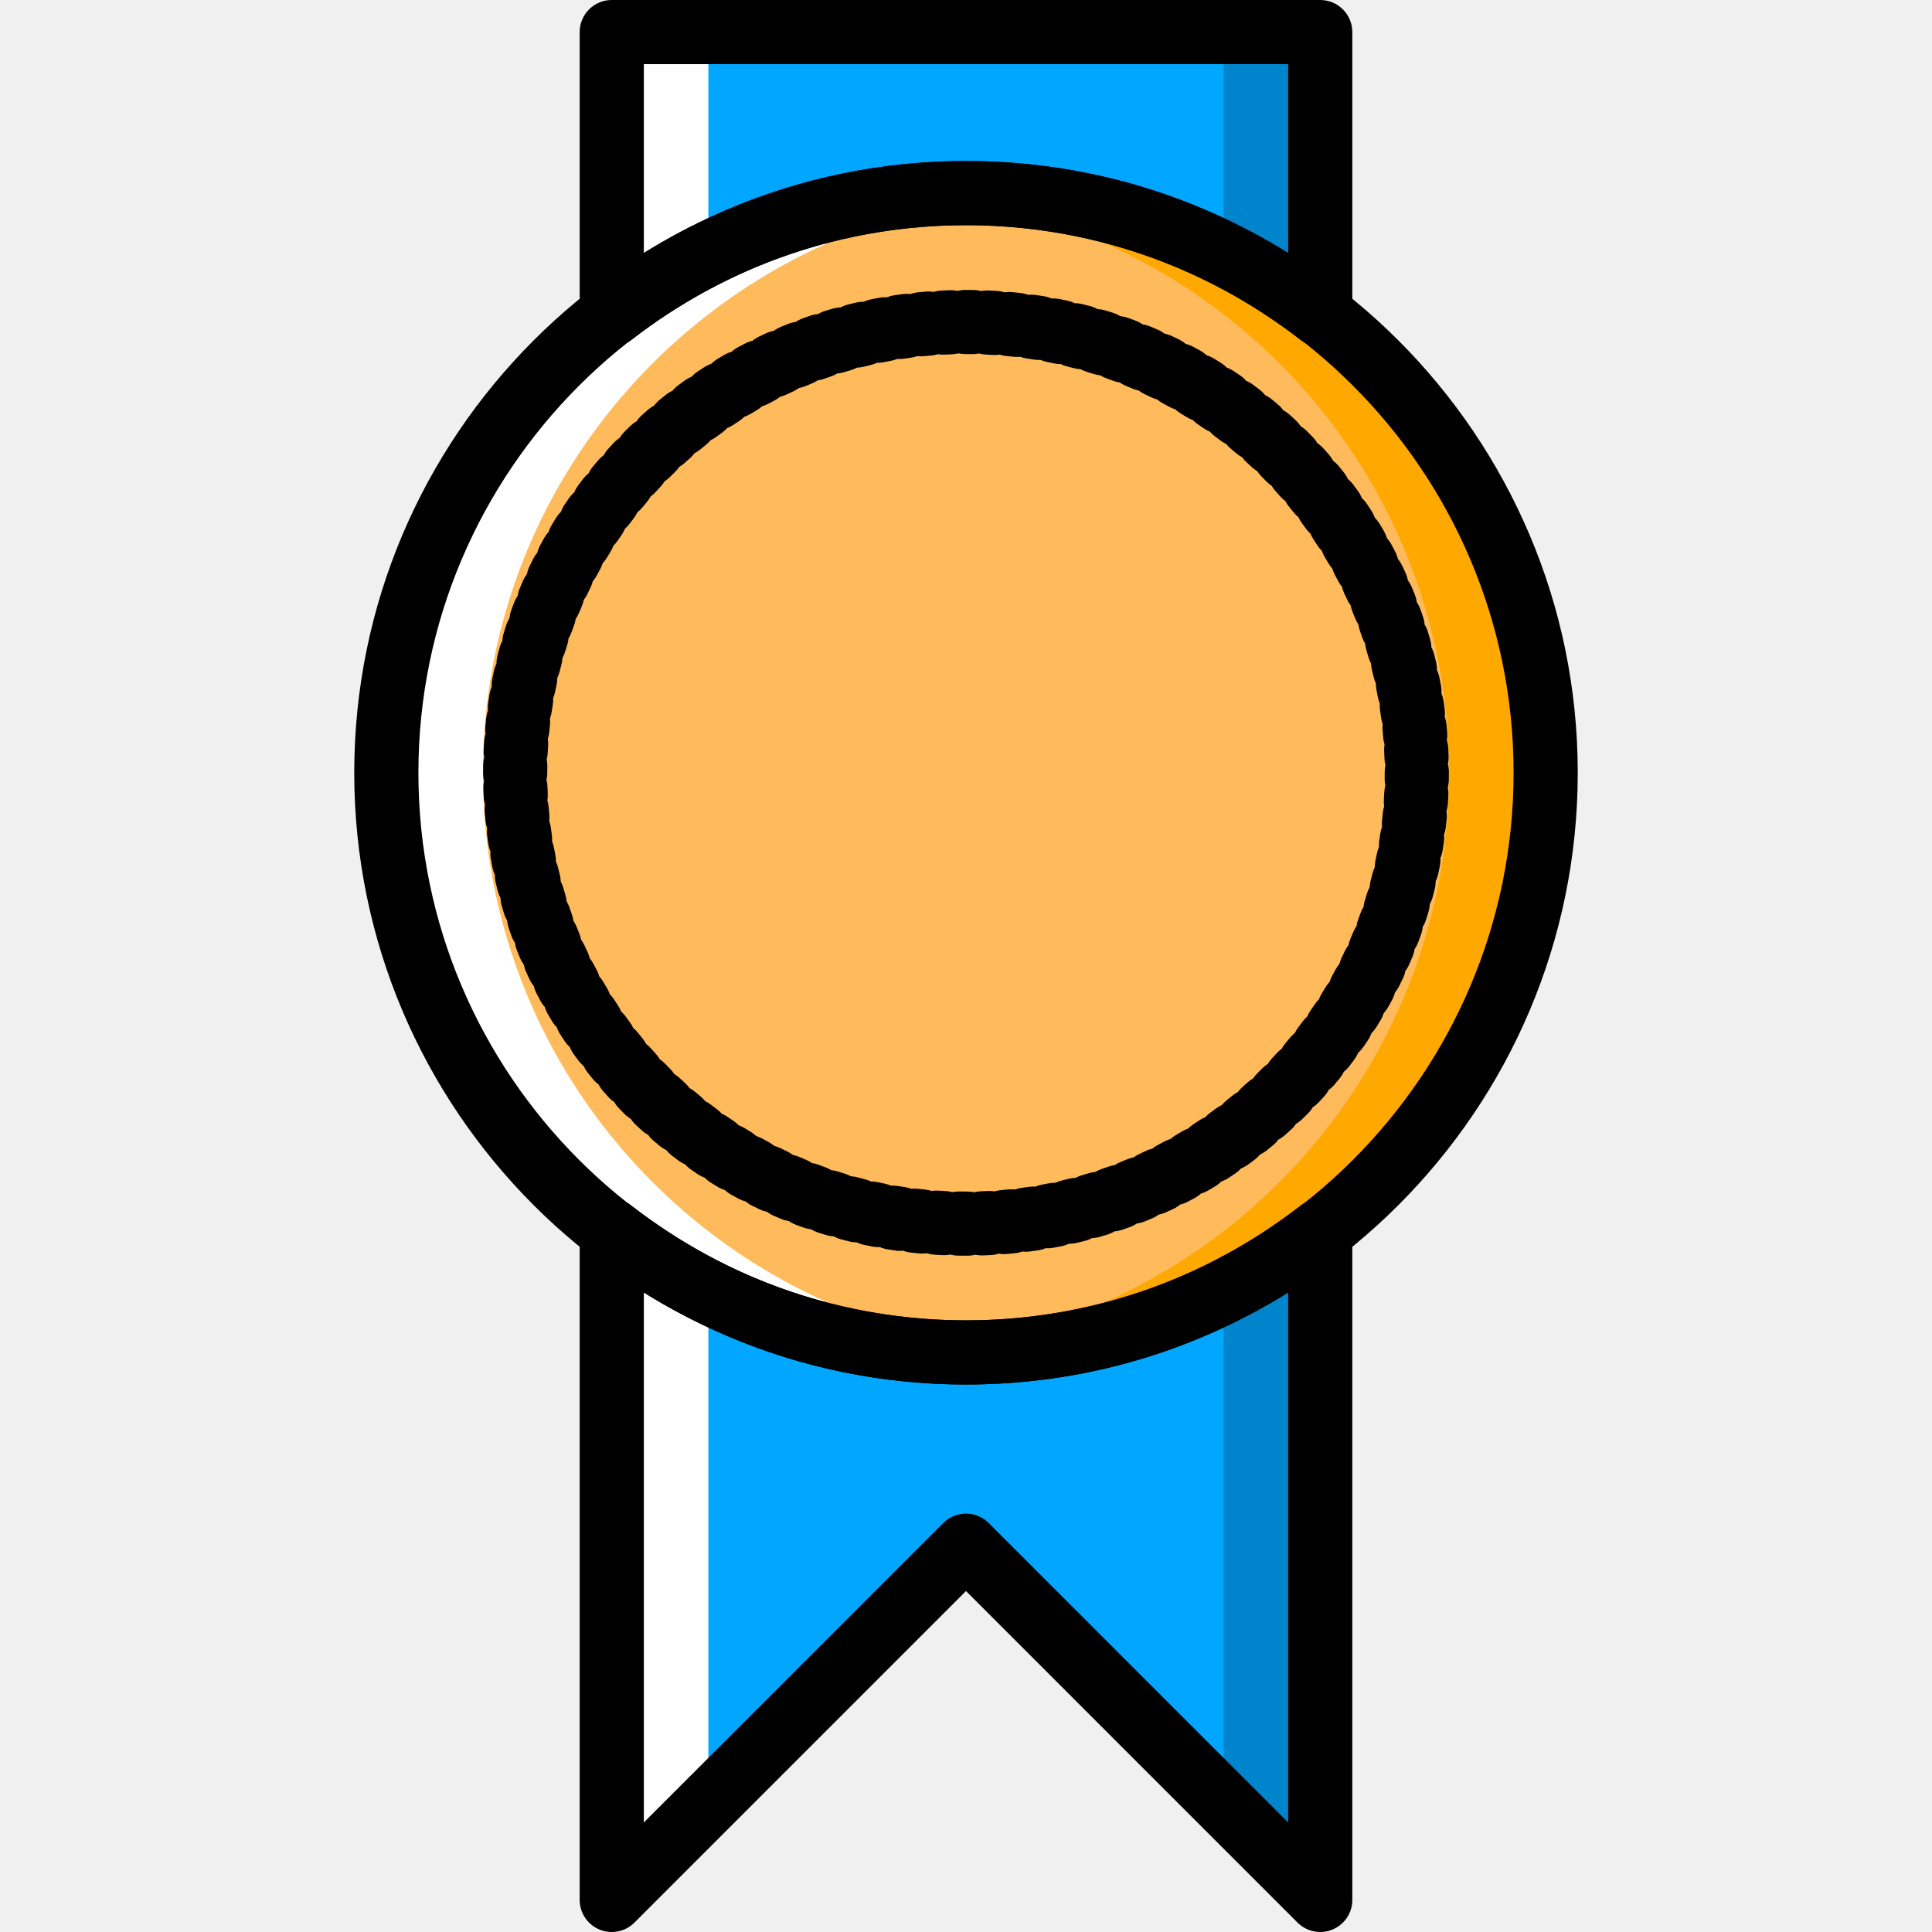
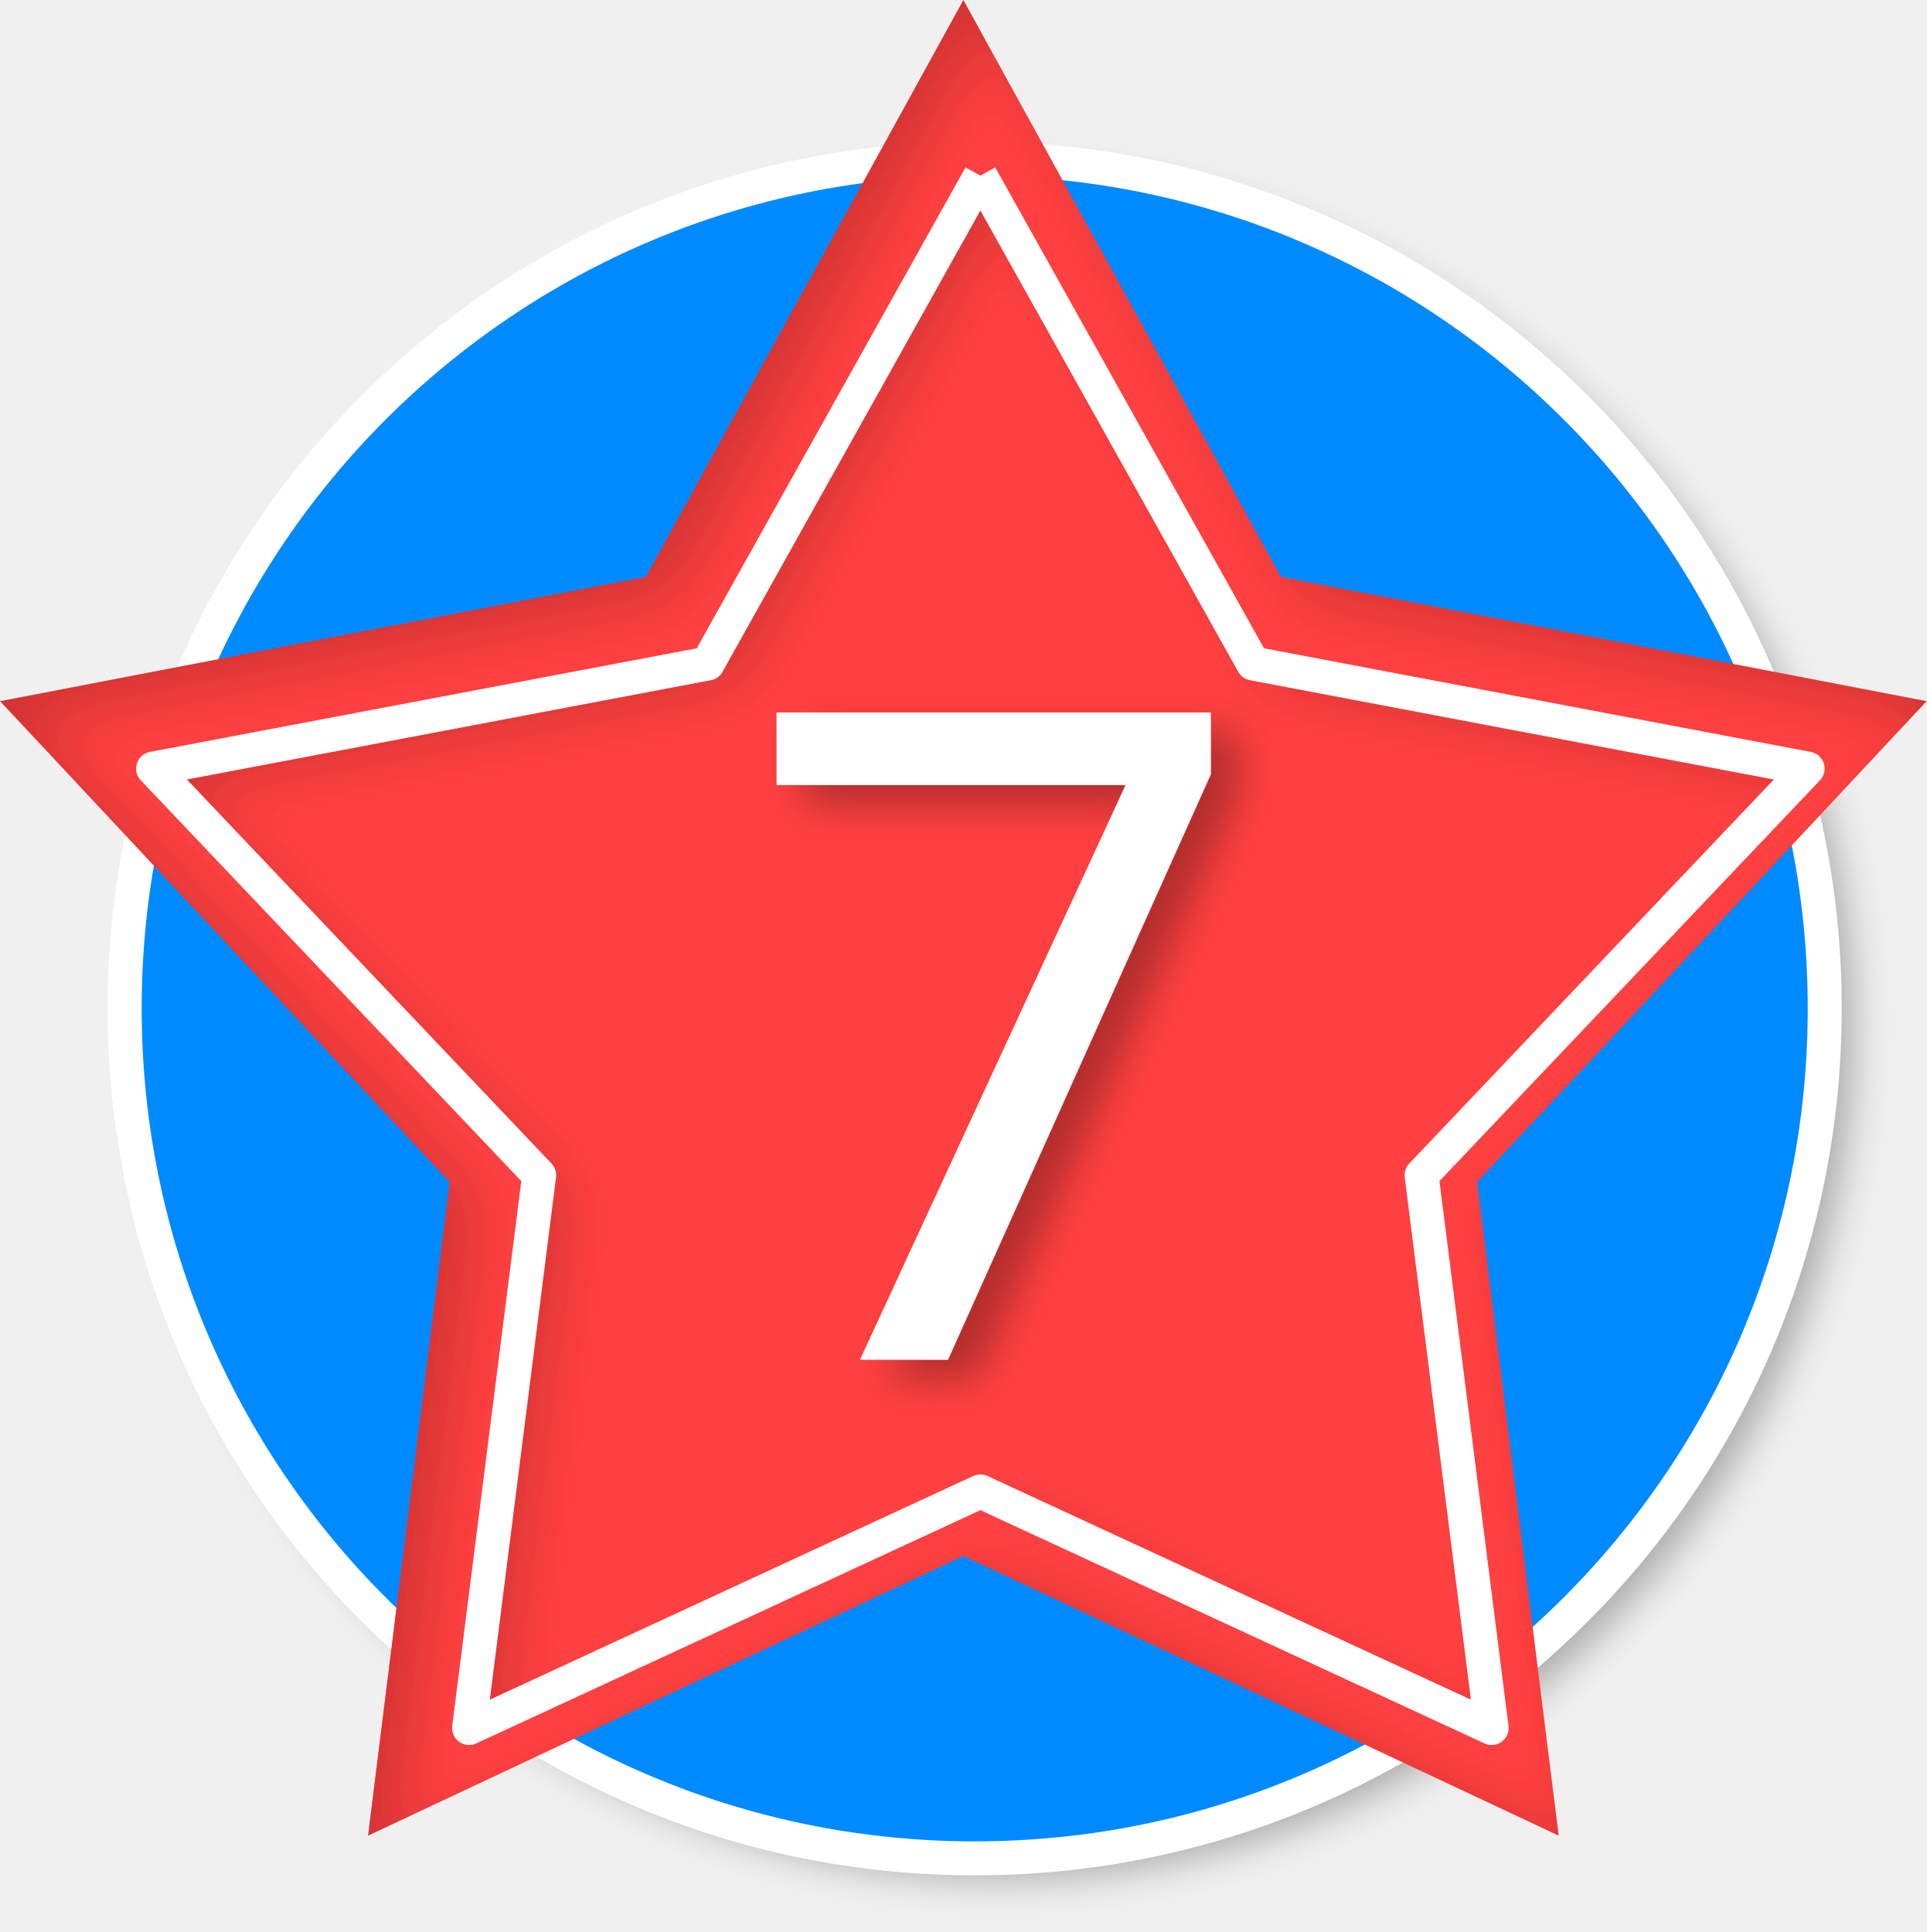
- <svg xmlns="http://www.w3.org/2000/svg" version="1.1" id="Capa_1" x="0px" y="0px" viewBox="0 0 512.001 512.001" style="enable-background:new 0 0 512.001 512.001;" xml:space="preserve">
-   <g transform="translate(1 1)">
-     <path style="fill:#FFBA5C;" d="M408.62,203.793c0-84.841-68.779-153.62-153.619-153.62s-153.62,68.779-153.62,153.62   S170.16,357.413,255,357.413S408.62,288.634,408.62,203.793" />
-     <path style="fill:#FFA800;" d="M254.999,50.173c-4.319,0-8.568,0.299-12.802,0.649c78.832,6.52,140.818,72.448,140.818,152.97   s-61.986,146.451-140.818,152.97c4.234,0.35,8.483,0.649,12.802,0.649c84.841,0,153.619-68.779,153.619-153.62   S339.84,50.173,254.999,50.173" />
-     <path style="fill:#FFFFFF;" d="M254.999,50.173c4.319,0,8.568,0.299,12.802,0.649c-78.832,6.52-140.818,72.448-140.818,152.97   s61.977,146.451,140.818,152.97c-4.234,0.35-8.483,0.649-12.802,0.649c-84.841,0-153.62-68.779-153.62-153.62   S170.16,50.173,254.999,50.173" />
-     <g>
-       <path style="fill:#00A6FF;" d="M254.999,50.173c35.392,0,67.9,12.094,93.879,32.209V7.501H161.122v74.881    C187.1,62.266,219.608,50.173,254.999,50.173" />
-       <path style="fill:#00A6FF;" d="M254.999,357.413c-35.393,0-67.9-12.094-93.879-32.209v177.293l93.879-93.879l93.879,93.879    V325.203C322.9,345.319,290.392,357.413,254.999,357.413" />
+ <svg xmlns="http://www.w3.org/2000/svg" xmlns:xlink="http://www.w3.org/1999/xlink" preserveAspectRatio="xMidYMid" width="299.999" height="300.881" viewBox="0 0 170 170.5">
+   <defs>
+     <style>
+       .cls-1 {
+         fill: #008aff;
+       }
+ 
+       .cls-1, .cls-3 {
+         stroke: #fff;
+         stroke-linejoin: round;
+         stroke-width: 3px;
+       }
+ 
+       .cls-1, .cls-4 {
+         filter: url(#drop-shadow-1);
+       }
+ 
+       .cls-2, .cls-3 {
+         fill: #ff4040;
+         filter: url(#inner-shadow-1);
+         fill-rule: evenodd;
+       }
+ 
+       .cls-4, .cls-5 {
+         font-size: 80px;
+       }
+ 
+       .cls-5 {
+         fill: #fff;
+         font-family: "IntroRustH1-Base";
+       }
+     </style>
+     <filter id="drop-shadow-1" filterUnits="userSpaceOnUse">
+       <feOffset dx="2.457" dy="1.721" in="SourceAlpha" />
+       <feGaussianBlur stdDeviation="1.732" result="dropBlur" />
+       <feFlood flood-opacity="0.3" />
+       <feComposite operator="in" in2="dropBlur" result="dropShadowComp" />
+       <feComposite in="SourceGraphic" result="shadowed" />
+     </filter>
+     <filter id="inner-shadow-1" filterUnits="userSpaceOnUse">
+       <feOffset dx="2.457" dy="1.721" in="SourceAlpha" />
+       <feGaussianBlur stdDeviation="2.646" result="innerShadowBlur" />
+       <feFlood flood-opacity="0.35" />
+       <feComposite operator="out" in2="innerShadowBlur" />
+       <feComposite operator="in" in2="SourceAlpha" />
+       <feBlend mode="multiply" in2="SourceGraphic" result="innerShadow" />
+     </filter>
+   </defs>
+   <g>
+     <g style="fill: #008aff; filter: url(#drop-shadow-1)">
+       <circle cx="86" cy="89" r="75" id="circle-1" style="stroke: inherit; filter: none; fill: inherit" class="cls-1" />
    </g>
-     <g>
-       <path style="fill:#0085cc;" d="M323.275,7.501v58.913c9.055,4.532,17.666,9.823,25.603,15.968V7.501H323.275z" />
-       <path style="fill:#0085cc;" d="M323.275,341.172v135.723l25.603,25.603V325.205C340.941,331.35,332.33,336.641,323.275,341.172" />
+     <use xlink:href="#circle-1" style="stroke: #fff; filter: none; fill: none" />
+     <path d="M85.001,0.004 L113.014,50.912 L169.988,61.880 L130.328,104.311 L137.525,161.996 L85.001,137.309 L32.473,161.996 L39.673,104.311 L0.012,61.880 L56.987,50.912 L85.001,0.004 " class="cls-2" />
+     <g style="fill: #ff4040; filter: url(#inner-shadow-1)">
+       <path d="M86.501,15.503 L110.559,58.555 L159.490,67.830 L125.429,103.713 L131.610,152.497 L86.501,131.619 L41.389,152.497 L47.572,103.713 L13.510,67.830 L62.441,58.555 L86.501,15.503 " id="path-1" style="stroke: inherit; filter: none; fill: inherit" class="cls-3" />
    </g>
-     <g>
-       <path style="fill:#FFFFFF;" d="M186.725,7.501v58.913c-9.055,4.532-17.666,9.823-25.603,15.968V7.501H186.725z" />
-       <path style="fill:#FFFFFF;" d="M186.725,341.172v135.723l-25.603,25.603V325.205C169.059,331.35,177.67,336.641,186.725,341.172" />
-     </g>
-     <path d="M255,365.913c-89.393,0-162.121-72.727-162.121-162.121S165.607,41.671,255,41.671s162.121,72.727,162.121,162.121   S344.394,365.913,255,365.913z M255,58.675c-80.018,0-145.118,65.1-145.118,145.118S174.982,348.911,255,348.911   s145.118-65.1,145.118-145.118C400.119,123.774,335.019,58.675,255,58.675z" />
-     <path d="M255.325,331.775H255c-0.699,0-1.397-0.005-2.094-0.017c-0.719-0.012-1.415-0.112-2.079-0.292   c-0.674,0.135-1.377,0.192-2.093,0.157c-0.699-0.033-1.396-0.073-2.092-0.118c-0.719-0.047-1.412-0.182-2.068-0.394   c-0.681,0.104-1.387,0.124-2.104,0.055c-0.696-0.068-1.391-0.142-2.084-0.222c-0.714-0.082-1.398-0.25-2.041-0.493   c-0.685,0.068-1.388,0.056-2.098-0.048c-0.693-0.103-1.384-0.21-2.074-0.323c-0.712-0.117-1.388-0.319-2.021-0.595   c-0.686,0.038-1.392-0.013-2.1-0.153c-0.688-0.136-1.374-0.278-2.058-0.426c-0.702-0.152-1.364-0.387-1.979-0.691   c-0.658,0.036-1.39-0.081-2.09-0.256c-0.68-0.17-1.357-0.346-2.034-0.527c-0.695-0.187-1.346-0.454-1.946-0.789   c-0.69-0.033-1.386-0.15-2.078-0.36c-0.667-0.203-1.331-0.411-1.993-0.623c-0.693-0.222-1.339-0.524-1.928-0.895   c-0.688-0.066-1.377-0.218-2.057-0.461c-0.66-0.237-1.317-0.479-1.972-0.726c-0.678-0.256-1.304-0.589-1.872-0.986   c-0.684-0.101-1.366-0.286-2.033-0.563c-0.647-0.27-1.292-0.544-1.934-0.823c-0.661-0.288-1.267-0.649-1.812-1.071   c-0.679-0.134-1.352-0.354-2.005-0.664c-0.629-0.3-1.256-0.604-1.88-0.912c-0.65-0.321-1.241-0.715-1.768-1.165   c-0.668-0.168-1.327-0.419-1.962-0.76c-0.618-0.332-1.232-0.668-1.845-1.01c-0.628-0.352-1.195-0.771-1.695-1.243   c-0.663-0.2-1.311-0.485-1.931-0.859c-0.598-0.36-1.193-0.726-1.786-1.096c-0.611-0.381-1.156-0.827-1.633-1.324   c-0.65-0.232-1.282-0.548-1.881-0.95c-0.58-0.389-1.156-0.782-1.729-1.18c-0.593-0.412-1.117-0.886-1.57-1.406   c-0.635-0.263-1.248-0.607-1.825-1.036c-0.561-0.417-1.118-0.839-1.672-1.265c-0.572-0.44-1.072-0.938-1.499-1.48   c-0.623-0.294-1.22-0.669-1.776-1.127c-0.539-0.442-1.072-0.89-1.604-1.341c-0.55-0.467-1.026-0.99-1.427-1.553   c-0.606-0.323-1.183-0.726-1.715-1.208c-0.52-0.472-1.034-0.946-1.546-1.427c-0.523-0.491-0.97-1.033-1.341-1.612   c-0.592-0.353-1.15-0.785-1.659-1.295c-0.492-0.492-0.98-0.988-1.464-1.488c-0.501-0.518-0.923-1.083-1.266-1.681   c-0.574-0.382-1.11-0.84-1.594-1.374c-0.466-0.516-0.929-1.033-1.387-1.555c-0.476-0.543-0.871-1.129-1.186-1.743   c-0.554-0.409-1.066-0.893-1.523-1.448c-0.444-0.541-0.883-1.085-1.318-1.632c-0.445-0.562-0.808-1.161-1.09-1.785   c-0.533-0.435-1.021-0.942-1.451-1.52c-0.416-0.559-0.827-1.122-1.234-1.688c-0.419-0.584-0.754-1.204-1.007-1.845   c-0.512-0.46-0.975-0.991-1.375-1.589c-0.388-0.579-0.771-1.161-1.149-1.747c-0.39-0.604-0.694-1.237-0.915-1.888   c-0.487-0.484-0.924-1.036-1.294-1.652c-0.359-0.598-0.714-1.198-1.064-1.803c-0.359-0.621-0.632-1.269-0.82-1.928   c-0.464-0.509-0.873-1.082-1.213-1.716c-0.329-0.612-0.652-1.229-0.971-1.846c-0.33-0.64-0.571-1.302-0.728-1.973   c-0.438-0.53-0.818-1.122-1.127-1.772c-0.298-0.628-0.592-1.258-0.88-1.892c-0.297-0.654-0.505-1.326-0.628-2.001   c-0.412-0.551-0.762-1.162-1.039-1.826c-0.266-0.64-0.527-1.283-0.783-1.927c-0.267-0.671-0.442-1.356-0.532-2.042   c-0.385-0.571-0.706-1.199-0.949-1.876c-0.237-0.658-0.468-1.319-0.694-1.983c-0.232-0.681-0.372-1.371-0.428-2.056   c-0.356-0.591-0.646-1.234-0.856-1.925c-0.203-0.666-0.4-1.334-0.592-2.004c-0.199-0.694-0.306-1.393-0.328-2.083   c-0.327-0.608-0.585-1.266-0.761-1.967c-0.169-0.675-0.333-1.353-0.492-2.032c-0.164-0.702-0.236-1.405-0.224-2.094   c-0.296-0.623-0.521-1.292-0.662-1.999c-0.136-0.684-0.267-1.37-0.392-2.058c-0.129-0.708-0.166-1.413-0.12-2.1   c-0.266-0.637-0.457-1.317-0.563-2.031c-0.102-0.689-0.199-1.38-0.29-2.072c-0.094-0.714-0.096-1.419-0.016-2.104   c-0.233-0.649-0.392-1.337-0.462-2.055c-0.068-0.692-0.13-1.387-0.188-2.083c-0.059-0.718-0.026-1.422,0.087-2.102   c-0.201-0.66-0.325-1.354-0.36-2.075c-0.034-0.694-0.063-1.39-0.086-2.087c-0.023-0.72,0.043-1.421,0.189-2.095   c-0.169-0.668-0.26-1.369-0.26-2.091v-0.082c0-0.669,0.005-1.338,0.016-2.005c0.011-0.719,0.112-1.417,0.291-2.081   c-0.137-0.675-0.193-1.378-0.158-2.098c0.033-0.697,0.073-1.392,0.117-2.086c0.046-0.719,0.18-1.412,0.391-2.067   c-0.104-0.682-0.125-1.387-0.056-2.104c0.067-0.695,0.141-1.388,0.219-2.08c0.081-0.717,0.249-1.403,0.493-2.048   c-0.07-0.686-0.057-1.391,0.048-2.104c0.101-0.691,0.208-1.38,0.321-2.067c0.116-0.712,0.318-1.389,0.593-2.021   c-0.036-0.688,0.012-1.393,0.152-2.1c0.135-0.686,0.276-1.369,0.423-2.051c0.151-0.705,0.386-1.37,0.691-1.988   c-0.002-0.689,0.08-1.389,0.254-2.088c0.169-0.678,0.344-1.354,0.524-2.028c0.186-0.697,0.454-1.351,0.79-1.953   c0.032-0.689,0.149-1.387,0.359-2.078c0.203-0.67,0.412-1.338,0.625-2.004c0.221-0.688,0.522-1.33,0.889-1.916   c0.065-0.688,0.217-1.379,0.46-2.059c0.236-0.66,0.477-1.316,0.724-1.971c0.255-0.678,0.588-1.305,0.984-1.874   c0.1-0.684,0.286-1.367,0.563-2.035c0.268-0.646,0.542-1.291,0.82-1.932c0.288-0.663,0.65-1.271,1.073-1.817   c0.133-0.677,0.352-1.349,0.661-2.001c0.3-0.632,0.604-1.261,0.915-1.888c0.32-0.648,0.711-1.237,1.161-1.762   c0.167-0.671,0.419-1.333,0.761-1.97c0.33-0.614,0.664-1.227,1.003-1.835c0.352-0.631,0.771-1.2,1.246-1.702   c0.2-0.661,0.483-1.307,0.855-1.926c0.36-0.599,0.724-1.195,1.094-1.788c0.382-0.612,0.829-1.159,1.327-1.638   c0.231-0.648,0.545-1.279,0.946-1.877c0.389-0.581,0.783-1.159,1.181-1.733c0.411-0.592,0.883-1.117,1.403-1.569   c0.263-0.637,0.608-1.251,1.037-1.83c0.417-0.562,0.84-1.121,1.267-1.676c0.438-0.57,0.935-1.069,1.475-1.495   c0.293-0.624,0.668-1.221,1.126-1.778c0.444-0.541,0.893-1.078,1.347-1.611c0.465-0.547,0.984-1.02,1.543-1.419   c0.324-0.609,0.728-1.188,1.212-1.722c0.468-0.516,0.94-1.028,1.416-1.537c0.493-0.526,1.036-0.976,1.616-1.348   c0.353-0.592,0.785-1.151,1.295-1.661c0.493-0.494,0.99-0.983,1.492-1.468c0.516-0.5,1.08-0.92,1.675-1.263   c0.381-0.574,0.838-1.11,1.372-1.594c0.517-0.469,1.037-0.934,1.561-1.394c0.54-0.474,1.123-0.868,1.735-1.182   c0.409-0.555,0.893-1.069,1.45-1.527c0.536-0.441,1.076-0.877,1.619-1.31c0.564-0.449,1.167-0.815,1.795-1.1   c0.435-0.533,0.942-1.022,1.519-1.452c0.559-0.416,1.122-0.828,1.688-1.235c0.584-0.419,1.203-0.754,1.842-1.007   c0.46-0.511,0.989-0.974,1.586-1.375c0.579-0.389,1.161-0.772,1.747-1.152c0.604-0.391,1.238-0.695,1.889-0.917   c0.485-0.489,1.037-0.926,1.654-1.297c0.595-0.358,1.193-0.712,1.794-1.062c0.623-0.361,1.272-0.635,1.935-0.825   c0.508-0.464,1.082-0.874,1.716-1.215c0.611-0.328,1.226-0.652,1.843-0.971c0.639-0.33,1.3-0.572,1.97-0.729   c0.53-0.439,1.123-0.82,1.772-1.129c0.625-0.298,1.253-0.59,1.884-0.878c0.656-0.3,1.331-0.509,2.01-0.633   c0.55-0.411,1.159-0.762,1.822-1.038c0.641-0.268,1.285-0.53,1.931-0.787c0.67-0.267,1.355-0.442,2.04-0.533   c0.57-0.384,1.198-0.706,1.875-0.95c0.658-0.237,1.318-0.469,1.981-0.695c0.682-0.233,1.373-0.374,2.059-0.43   c0.589-0.356,1.232-0.646,1.921-0.857c0.667-0.204,1.335-0.402,2.006-0.595c0.694-0.2,1.393-0.307,2.083-0.329   c0.607-0.328,1.265-0.585,1.965-0.762c0.675-0.17,1.352-0.334,2.031-0.494c0.703-0.165,1.406-0.245,2.096-0.225   c0.622-0.296,1.291-0.521,1.998-0.663c0.684-0.137,1.369-0.268,2.057-0.394c0.709-0.129,1.413-0.167,2.101-0.121   c0.637-0.266,1.316-0.458,2.03-0.563c0.688-0.103,1.379-0.2,2.072-0.292c0.713-0.094,1.418-0.098,2.104-0.018   c0.648-0.234,1.336-0.392,2.054-0.463c0.692-0.068,1.387-0.131,2.083-0.189c0.718-0.059,1.423-0.027,2.103,0.086   c0.659-0.202,1.354-0.326,2.074-0.362c0.694-0.034,1.39-0.063,2.087-0.087c0.72-0.025,1.423,0.042,2.096,0.188   c0.671-0.17,1.374-0.261,2.097-0.261h0.086c0.714-0.006,1.354,0.004,1.992,0.014c0.721,0.011,1.418,0.11,2.084,0.289   c0.676-0.137,1.379-0.192,2.097-0.16c0.696,0.033,1.392,0.072,2.086,0.116c0.72,0.045,1.413,0.179,2.069,0.39   c0.681-0.104,1.384-0.126,2.103-0.057c0.695,0.067,1.389,0.14,2.08,0.218c0.716,0.081,1.401,0.248,2.047,0.491   c0.687-0.07,1.393-0.06,2.105,0.046c0.692,0.101,1.382,0.208,2.069,0.319c0.712,0.116,1.389,0.317,2.021,0.592   c0.686-0.037,1.391,0.01,2.099,0.15c0.684,0.135,1.365,0.275,2.045,0.42c0.708,0.151,1.375,0.386,1.995,0.692   c0.011,0,0.021,0,0.031,0c0.679,0,1.368,0.082,2.057,0.253c0.68,0.169,1.357,0.343,2.032,0.523c0.696,0.186,1.35,0.453,1.951,0.788   c0.689,0.031,1.385,0.148,2.075,0.356c0.672,0.203,1.34,0.411,2.007,0.625c0.688,0.221,1.33,0.521,1.916,0.888   c0.689,0.065,1.382,0.216,2.063,0.46c0.659,0.235,1.314,0.476,1.968,0.722c0.678,0.254,1.305,0.586,1.873,0.982   c0.685,0.1,1.368,0.285,2.036,0.562c0.647,0.268,1.292,0.542,1.935,0.82c0.662,0.287,1.269,0.648,1.815,1.07   c0.677,0.133,1.348,0.351,2,0.659c0.635,0.3,1.268,0.606,1.896,0.917c0.646,0.319,1.234,0.71,1.759,1.157   c0.671,0.167,1.332,0.418,1.97,0.76c0.615,0.33,1.229,0.664,1.838,1.003c0.631,0.351,1.199,0.771,1.701,1.244   c0.661,0.199,1.309,0.483,1.928,0.854c0.598,0.359,1.191,0.722,1.783,1.089c0.613,0.382,1.162,0.829,1.642,1.328   c0.651,0.231,1.284,0.547,1.885,0.949c0.582,0.39,1.161,0.784,1.735,1.183c0.589,0.409,1.11,0.878,1.562,1.395   c0.639,0.263,1.256,0.609,1.837,1.041c0.561,0.417,1.119,0.837,1.672,1.263c0.57,0.438,1.07,0.934,1.496,1.474   c0.623,0.293,1.22,0.667,1.775,1.122c0.54,0.443,1.076,0.89,1.608,1.342c0.551,0.466,1.026,0.987,1.427,1.548   c0.609,0.324,1.188,0.727,1.724,1.211c0.517,0.469,1.03,0.941,1.54,1.418c0.524,0.491,0.973,1.033,1.345,1.61   c0.592,0.353,1.15,0.783,1.66,1.292c0.492,0.491,0.979,0.985,1.464,1.484c0.504,0.519,0.929,1.085,1.273,1.684   c0.574,0.38,1.11,0.837,1.595,1.371c0.466,0.514,0.929,1.031,1.389,1.553c0.477,0.542,0.873,1.127,1.188,1.742   c0.553,0.407,1.064,0.888,1.521,1.442c0.444,0.538,0.883,1.079,1.317,1.625c0.45,0.564,0.816,1.167,1.102,1.795   c0.533,0.434,1.022,0.941,1.452,1.518c0.417,0.56,0.829,1.122,1.237,1.688c0.419,0.583,0.754,1.201,1.007,1.84   c0.513,0.461,0.978,0.991,1.379,1.59c0.386,0.575,0.768,1.152,1.146,1.733c0.394,0.606,0.7,1.243,0.923,1.897   c0.488,0.483,0.924,1.034,1.295,1.648c0.362,0.599,0.719,1.201,1.069,1.806c0.36,0.62,0.633,1.267,0.822,1.927   c0.465,0.508,0.875,1.082,1.216,1.715c0.329,0.611,0.652,1.225,0.972,1.842c0.331,0.638,0.572,1.299,0.729,1.968   c0.439,0.529,0.82,1.121,1.13,1.77c0.299,0.625,0.592,1.254,0.881,1.886c0.301,0.657,0.511,1.331,0.635,2.01   c0.411,0.549,0.762,1.158,1.039,1.82c0.269,0.642,0.531,1.287,0.789,1.934c0.267,0.669,0.442,1.353,0.533,2.036   c0.386,0.572,0.708,1.201,0.953,1.881c0.235,0.652,0.465,1.307,0.691,1.963c0.235,0.686,0.378,1.381,0.435,2.072   c0.356,0.589,0.646,1.23,0.857,1.918c0.204,0.667,0.402,1.335,0.596,2.006c0.2,0.694,0.309,1.393,0.331,2.084   c0.327,0.607,0.586,1.264,0.762,1.963c0.171,0.674,0.336,1.351,0.495,2.028c0.166,0.704,0.239,1.407,0.228,2.098   c0.297,0.622,0.522,1.291,0.664,1.997c0.138,0.686,0.27,1.373,0.396,2.062c0.13,0.708,0.167,1.41,0.122,2.096   c0.265,0.635,0.457,1.312,0.563,2.022c0.104,0.691,0.202,1.384,0.294,2.078c0.095,0.713,0.099,1.418,0.02,2.102   c0.234,0.649,0.394,1.337,0.465,2.055c0.069,0.694,0.133,1.391,0.19,2.088c0.06,0.717,0.028,1.421-0.085,2.1   c0.202,0.657,0.326,1.349,0.363,2.065c0.035,0.696,0.064,1.395,0.089,2.094c0.024,0.719-0.041,1.421-0.187,2.094   c0.172,0.673,0.263,1.378,0.263,2.104v0.244c0,0.61-0.004,1.218-0.013,1.827c-0.01,0.721-0.109,1.419-0.287,2.086   c0.137,0.675,0.194,1.377,0.161,2.097c-0.033,0.699-0.07,1.396-0.114,2.093c-0.046,0.718-0.179,1.41-0.389,2.064   c0.104,0.683,0.127,1.389,0.058,2.108c-0.066,0.693-0.139,1.384-0.216,2.074c-0.08,0.717-0.247,1.403-0.49,2.049   c0.071,0.685,0.06,1.39-0.044,2.102c-0.102,0.693-0.207,1.385-0.319,2.075c-0.115,0.709-0.315,1.385-0.589,2.016   c0.037,0.691-0.01,1.397-0.149,2.107c-0.135,0.684-0.274,1.365-0.42,2.045c-0.15,0.706-0.384,1.372-0.689,1.991   c0.003,0.69-0.079,1.391-0.253,2.091c-0.168,0.678-0.342,1.353-0.521,2.026c-0.186,0.697-0.452,1.35-0.786,1.953   c-0.031,0.688-0.147,1.383-0.354,2.072c-0.201,0.67-0.409,1.338-0.621,2.004c-0.221,0.692-0.521,1.337-0.89,1.926   c-0.064,0.689-0.216,1.381-0.459,2.063c-0.235,0.661-0.476,1.318-0.722,1.974c-0.254,0.677-0.585,1.301-0.979,1.869   c-0.099,0.686-0.284,1.37-0.562,2.039c-0.267,0.644-0.538,1.285-0.814,1.924c-0.286,0.665-0.648,1.273-1.07,1.822   c-0.133,0.68-0.352,1.354-0.661,2.008c-0.297,0.628-0.6,1.254-0.904,1.876c-0.321,0.653-0.714,1.246-1.165,1.775   c-0.166,0.669-0.416,1.329-0.756,1.965c-0.33,0.619-0.665,1.234-1.005,1.845c-0.351,0.631-0.77,1.199-1.242,1.702   c-0.198,0.659-0.48,1.306-0.851,1.923c-0.36,0.603-0.726,1.201-1.097,1.797c-0.38,0.61-0.824,1.155-1.319,1.633   c-0.231,0.651-0.546,1.285-0.948,1.887c-0.388,0.58-0.779,1.157-1.177,1.731c-0.41,0.592-0.882,1.116-1.401,1.569   c-0.262,0.638-0.606,1.253-1.035,1.832c-0.415,0.56-0.835,1.117-1.259,1.671c-0.439,0.573-0.937,1.074-1.478,1.503   c-0.293,0.624-0.668,1.222-1.125,1.779c-0.443,0.541-0.891,1.079-1.343,1.611c-0.464,0.548-0.982,1.021-1.541,1.42   c-0.322,0.608-0.725,1.187-1.206,1.72c-0.471,0.521-0.946,1.039-1.426,1.552c-0.49,0.523-1.03,0.97-1.606,1.341   c-0.353,0.595-0.784,1.154-1.295,1.666c-0.487,0.488-0.978,0.973-1.473,1.455c-0.52,0.507-1.087,0.934-1.688,1.28   c-0.38,0.573-0.836,1.109-1.367,1.594c-0.518,0.471-1.039,0.938-1.563,1.399c-0.539,0.475-1.121,0.868-1.732,1.183   c-0.407,0.555-0.89,1.068-1.444,1.525c-0.537,0.443-1.077,0.882-1.621,1.316c-0.563,0.449-1.166,0.816-1.794,1.102   c-0.436,0.534-0.943,1.025-1.521,1.456c-0.555,0.414-1.114,0.824-1.676,1.229c-0.584,0.422-1.204,0.759-1.845,1.014   c-0.459,0.511-0.987,0.975-1.583,1.376c-0.579,0.391-1.161,0.775-1.748,1.156c-0.603,0.392-1.236,0.696-1.887,0.919   c-0.483,0.488-1.034,0.926-1.649,1.298c-0.597,0.36-1.196,0.716-1.801,1.067c-0.621,0.361-1.27,0.635-1.93,0.825   c-0.506,0.463-1.076,0.871-1.706,1.212c-0.615,0.332-1.233,0.659-1.854,0.98c-0.636,0.33-1.294,0.571-1.961,0.729   c-0.53,0.439-1.123,0.822-1.773,1.133c-0.626,0.299-1.255,0.593-1.888,0.883c-0.655,0.3-1.329,0.51-2.007,0.635   c-0.55,0.411-1.159,0.763-1.821,1.04c-0.64,0.268-1.282,0.529-1.928,0.787c-0.669,0.268-1.353,0.444-2.035,0.535   c-0.571,0.387-1.198,0.709-1.876,0.954c-0.659,0.238-1.32,0.472-1.983,0.699c-0.681,0.232-1.37,0.375-2.057,0.432   c-0.59,0.357-1.233,0.648-1.924,0.86c-0.663,0.203-1.328,0.4-1.996,0.594c-0.694,0.201-1.395,0.311-2.086,0.333   c-0.605,0.328-1.26,0.586-1.957,0.763c-0.674,0.172-1.35,0.336-2.026,0.497c-0.708,0.168-1.423,0.247-2.108,0.23   c-0.623,0.298-1.293,0.523-2.001,0.666c-0.682,0.137-1.365,0.269-2.052,0.395c-0.707,0.131-1.413,0.168-2.1,0.124   c-0.637,0.267-1.315,0.46-2.029,0.566c-0.691,0.104-1.383,0.203-2.077,0.295c-0.712,0.096-1.416,0.1-2.099,0.02   c-0.646,0.234-1.331,0.394-2.046,0.466c-0.693,0.07-1.39,0.134-2.089,0.192c-0.718,0.061-1.423,0.029-2.104-0.082   c-0.658,0.202-1.352,0.327-2.071,0.364c-0.696,0.035-1.394,0.065-2.093,0.09c-0.721,0.019-1.418-0.041-2.089-0.185   C256.76,331.684,256.053,331.775,255.325,331.775z M253.043,314.758c0.048,0,0.095,0,0.144,0.001   c0.603,0.01,1.208,0.015,1.813,0.015h0.324c0.616,0,1.216,0.065,1.795,0.19c0.583-0.149,1.191-0.238,1.817-0.26   c0.605-0.021,1.209-0.047,1.812-0.078c0.627-0.028,1.234,0.004,1.826,0.103c0.572-0.176,1.172-0.294,1.793-0.346   c0.603-0.051,1.202-0.106,1.802-0.167c0.624-0.063,1.238-0.056,1.834,0.012c0.565-0.205,1.161-0.353,1.781-0.435   c0.599-0.08,1.196-0.165,1.792-0.254c0.616-0.093,1.229-0.116,1.823-0.078c0.553-0.231,1.139-0.407,1.752-0.521   c0.598-0.11,1.193-0.225,1.787-0.344c0.611-0.123,1.23-0.166,1.817-0.167c0.537-0.256,1.108-0.46,1.71-0.603   c0.591-0.14,1.181-0.284,1.769-0.433c0.605-0.154,1.213-0.238,1.813-0.259c0.524-0.283,1.087-0.516,1.684-0.688   c0.586-0.17,1.169-0.344,1.75-0.521c0.596-0.182,1.196-0.296,1.792-0.346c0.514-0.311,1.068-0.572,1.659-0.774   c0.569-0.194,1.137-0.395,1.702-0.6c0.587-0.213,1.181-0.356,1.774-0.436c0.497-0.336,1.036-0.623,1.615-0.854   c0.562-0.225,1.12-0.453,1.676-0.686c0.575-0.24,1.161-0.413,1.749-0.521c0.478-0.357,0.999-0.67,1.563-0.928   c0.549-0.252,1.096-0.508,1.64-0.768c0.56-0.267,1.135-0.468,1.715-0.604c0.462-0.384,0.973-0.724,1.527-1.011   c0.533-0.276,1.063-0.557,1.591-0.842c0.551-0.298,1.119-0.527,1.696-0.694c0.442-0.404,0.934-0.768,1.473-1.081   c0.521-0.303,1.038-0.609,1.553-0.921c0.533-0.322,1.088-0.579,1.655-0.772c0.421-0.426,0.895-0.813,1.418-1.153   c0.505-0.328,1.007-0.66,1.506-0.996c0.518-0.35,1.061-0.634,1.618-0.855c0.399-0.444,0.853-0.854,1.356-1.218   c0.493-0.356,0.982-0.716,1.471-1.079c0.499-0.372,1.025-0.681,1.569-0.928c0.378-0.465,0.811-0.896,1.297-1.284   c0.474-0.378,0.943-0.76,1.41-1.145c0.481-0.397,0.994-0.732,1.526-1.007c0.356-0.483,0.769-0.937,1.238-1.35   c0.452-0.398,0.901-0.8,1.347-1.206c0.462-0.421,0.958-0.781,1.479-1.082c0.328-0.495,0.714-0.964,1.157-1.396   c0.438-0.428,0.874-0.857,1.307-1.291c0.439-0.44,0.915-0.822,1.418-1.146c0.309-0.52,0.677-1.013,1.106-1.472   c0.411-0.438,0.816-0.88,1.219-1.325c0.42-0.465,0.879-0.873,1.368-1.223c0.283-0.533,0.627-1.044,1.033-1.522   c0.39-0.46,0.776-0.924,1.159-1.391c0.396-0.482,0.833-0.91,1.303-1.282c0.255-0.543,0.571-1.065,0.95-1.561   c0.369-0.481,0.734-0.965,1.095-1.452c0.372-0.502,0.789-0.952,1.242-1.348c0.229-0.556,0.521-1.096,0.876-1.61   c0.345-0.498,0.686-0.999,1.022-1.503c0.346-0.518,0.739-0.985,1.17-1.401c0.201-0.567,0.467-1.123,0.799-1.655   c0.318-0.512,0.633-1.026,0.942-1.543c0.321-0.538,0.693-1.027,1.105-1.465c0.173-0.575,0.41-1.142,0.714-1.688   c0.293-0.527,0.583-1.06,0.868-1.593c0.295-0.553,0.642-1.06,1.032-1.517c0.144-0.579,0.351-1.151,0.623-1.708   c0.27-0.548,0.535-1.098,0.797-1.651c0.267-0.564,0.587-1.085,0.953-1.56c0.114-0.588,0.294-1.173,0.542-1.746   c0.241-0.559,0.479-1.121,0.713-1.685c0.238-0.576,0.533-1.113,0.875-1.605c0.086-0.595,0.237-1.189,0.457-1.775   c0.213-0.567,0.422-1.137,0.626-1.709c0.21-0.589,0.478-1.141,0.796-1.65c0.057-0.595,0.177-1.194,0.365-1.787   c0.185-0.579,0.365-1.16,0.541-1.743c0.18-0.599,0.42-1.163,0.712-1.687c0.027-0.599,0.118-1.204,0.278-1.806   c0.155-0.584,0.306-1.17,0.452-1.758c0.15-0.605,0.361-1.178,0.626-1.715c-0.002-0.598,0.06-1.206,0.189-1.815   c0.126-0.593,0.248-1.188,0.365-1.783c0.12-0.609,0.303-1.19,0.539-1.738c-0.032-0.6-0.001-1.213,0.1-1.83   c0.097-0.594,0.188-1.19,0.274-1.788c0.09-0.618,0.244-1.211,0.455-1.772c-0.062-0.595-0.061-1.207,0.009-1.825   c0.067-0.603,0.13-1.207,0.188-1.813c0.06-0.619,0.185-1.217,0.366-1.786c-0.09-0.593-0.119-1.206-0.08-1.83   c0.038-0.602,0.071-1.205,0.099-1.81c0.029-0.624,0.125-1.229,0.279-1.808c-0.119-0.587-0.178-1.195-0.169-1.819   c0.007-0.53,0.011-1.062,0.011-1.593v-0.244c0-0.618,0.066-1.221,0.191-1.802c-0.147-0.582-0.236-1.188-0.258-1.812   c-0.021-0.604-0.046-1.208-0.077-1.811c-0.031-0.626,0.005-1.24,0.104-1.833c-0.176-0.574-0.294-1.176-0.345-1.799   c-0.05-0.603-0.105-1.203-0.165-1.803c-0.062-0.62-0.056-1.23,0.013-1.825c-0.203-0.564-0.351-1.159-0.433-1.778   c-0.08-0.599-0.164-1.196-0.253-1.791c-0.094-0.619-0.117-1.232-0.077-1.832c-0.232-0.554-0.408-1.142-0.521-1.757   c-0.108-0.593-0.223-1.185-0.341-1.775c-0.123-0.611-0.177-1.221-0.167-1.82c-0.257-0.54-0.461-1.114-0.604-1.72   c-0.14-0.591-0.283-1.18-0.432-1.768c-0.152-0.604-0.235-1.209-0.255-1.808c-0.284-0.526-0.517-1.09-0.688-1.688   c-0.168-0.582-0.341-1.163-0.518-1.74c-0.183-0.598-0.297-1.2-0.346-1.798c-0.308-0.509-0.567-1.059-0.769-1.645   c-0.197-0.577-0.399-1.151-0.605-1.723c-0.211-0.585-0.354-1.179-0.433-1.772c-0.336-0.497-0.623-1.038-0.854-1.617   c-0.223-0.559-0.45-1.116-0.682-1.67c-0.24-0.575-0.412-1.161-0.521-1.75c-0.356-0.476-0.667-0.997-0.925-1.56   c-0.252-0.55-0.508-1.098-0.768-1.644c-0.268-0.562-0.469-1.138-0.605-1.72c-0.382-0.46-0.72-0.969-1.006-1.521   c-0.278-0.537-0.561-1.072-0.847-1.604c-0.295-0.548-0.523-1.113-0.688-1.688c-0.404-0.443-0.769-0.936-1.082-1.476   c-0.302-0.519-0.607-1.035-0.917-1.549c-0.323-0.535-0.581-1.092-0.774-1.66c-0.423-0.419-0.809-0.89-1.146-1.41   c-0.331-0.51-0.666-1.017-1.005-1.521c-0.347-0.517-0.63-1.057-0.85-1.613c-0.446-0.401-0.856-0.855-1.222-1.362   c-0.352-0.49-0.709-0.976-1.069-1.459c-0.373-0.5-0.683-1.028-0.93-1.574c-0.464-0.377-0.895-0.81-1.282-1.296   c-0.378-0.473-0.758-0.942-1.142-1.409c-0.398-0.483-0.734-0.996-1.01-1.531c-0.48-0.354-0.932-0.765-1.343-1.231   c-0.401-0.456-0.807-0.909-1.215-1.358c-0.419-0.462-0.778-0.957-1.078-1.477c-0.497-0.33-0.967-0.718-1.399-1.163   c-0.424-0.436-0.851-0.869-1.28-1.298c-0.442-0.441-0.825-0.918-1.149-1.423c-0.518-0.308-1.01-0.676-1.467-1.104   c-0.441-0.413-0.887-0.823-1.335-1.228c-0.462-0.419-0.867-0.877-1.216-1.365c-0.529-0.281-1.037-0.624-1.513-1.027   c-0.462-0.391-0.926-0.779-1.394-1.162c-0.484-0.397-0.913-0.836-1.286-1.308c-0.544-0.256-1.069-0.574-1.565-0.956   c-0.48-0.368-0.963-0.733-1.449-1.094c-0.5-0.371-0.947-0.787-1.341-1.238c-0.56-0.23-1.102-0.523-1.618-0.882   c-0.496-0.344-0.995-0.684-1.497-1.02c-0.518-0.347-0.986-0.741-1.401-1.172c-0.563-0.201-1.115-0.465-1.645-0.793   c-0.516-0.321-1.035-0.639-1.557-0.952c-0.535-0.321-1.022-0.693-1.46-1.104c-0.575-0.173-1.14-0.411-1.687-0.715   c-0.529-0.295-1.063-0.585-1.598-0.872c-0.55-0.294-1.055-0.641-1.511-1.03c-0.583-0.145-1.16-0.354-1.722-0.632   c-0.541-0.267-1.085-0.53-1.631-0.788c-0.566-0.268-1.09-0.59-1.566-0.958c-0.59-0.116-1.177-0.297-1.751-0.546   c-0.555-0.241-1.113-0.477-1.673-0.709c-0.578-0.239-1.114-0.535-1.607-0.878c-0.594-0.086-1.187-0.237-1.771-0.457   c-0.569-0.213-1.141-0.423-1.714-0.628c-0.589-0.21-1.14-0.479-1.648-0.797c-0.599-0.057-1.2-0.179-1.796-0.369   c-0.577-0.185-1.157-0.366-1.739-0.542c-0.597-0.181-1.159-0.421-1.683-0.712c-0.599-0.028-1.204-0.12-1.807-0.28   c-0.581-0.155-1.165-0.306-1.751-0.451c-0.606-0.15-1.182-0.363-1.72-0.629c-0.599,0.034-1.205-0.059-1.813-0.189   c-0.592-0.126-1.186-0.249-1.781-0.366c-0.612-0.121-1.195-0.304-1.745-0.542c-0.602,0.031-1.208,0-1.822-0.1   c-0.596-0.097-1.193-0.189-1.792-0.277c-0.618-0.09-1.21-0.244-1.771-0.455c-0.599,0.062-1.21,0.06-1.83-0.01   c-0.6-0.067-1.201-0.13-1.805-0.188c-0.621-0.06-1.221-0.185-1.791-0.368c-0.592,0.089-1.2,0.119-1.824,0.079   c-0.604-0.038-1.21-0.072-1.816-0.1c-0.623-0.03-1.228-0.125-1.808-0.281c-0.587,0.119-1.196,0.18-1.82,0.168   c-0.555-0.008-1.109-0.012-1.666-0.012h-0.163c-0.621,0-1.227-0.066-1.81-0.193c-0.581,0.147-1.187,0.235-1.811,0.256   c-0.606,0.021-1.212,0.046-1.817,0.076c-0.625,0.031-1.234-0.006-1.824-0.104c-0.573,0.175-1.174,0.292-1.795,0.344   c-0.605,0.05-1.208,0.105-1.809,0.165c-0.62,0.061-1.231,0.054-1.826-0.015c-0.564,0.204-1.158,0.35-1.777,0.432   c-0.601,0.079-1.2,0.164-1.797,0.252c-0.616,0.093-1.227,0.115-1.824,0.075c-0.553,0.231-1.14,0.406-1.753,0.519   c-0.595,0.108-1.189,0.222-1.78,0.34c-0.612,0.123-1.225,0.174-1.821,0.166c-0.54,0.257-1.116,0.461-1.722,0.603   c-0.59,0.139-1.179,0.282-1.766,0.429c-0.604,0.152-1.209,0.235-1.807,0.254c-0.526,0.284-1.091,0.516-1.689,0.688   c-0.582,0.167-1.163,0.339-1.74,0.516c-0.597,0.182-1.199,0.296-1.796,0.345c-0.514,0.31-1.068,0.57-1.659,0.772   c-0.571,0.195-1.14,0.395-1.707,0.599c-0.588,0.211-1.184,0.354-1.778,0.433c-0.496,0.334-1.035,0.621-1.613,0.851   c-0.561,0.223-1.118,0.45-1.673,0.682c-0.575,0.24-1.161,0.412-1.749,0.52c-0.477,0.356-0.998,0.667-1.561,0.924   c-0.551,0.252-1.1,0.507-1.646,0.767c-0.562,0.267-1.138,0.467-1.719,0.604c-0.461,0.381-0.969,0.719-1.521,1.004   c-0.538,0.278-1.072,0.56-1.604,0.846c-0.548,0.294-1.114,0.522-1.688,0.687c-0.441,0.403-0.932,0.765-1.47,1.077   c-0.523,0.304-1.043,0.611-1.561,0.923c-0.533,0.321-1.088,0.577-1.654,0.77c-0.422,0.425-0.896,0.812-1.419,1.15   c-0.506,0.328-1.01,0.66-1.51,0.996c-0.518,0.348-1.061,0.631-1.618,0.852c-0.401,0.445-0.856,0.855-1.362,1.22   c-0.491,0.353-0.978,0.709-1.462,1.069c-0.5,0.373-1.029,0.682-1.575,0.929c-0.378,0.464-0.812,0.895-1.298,1.282   c-0.475,0.378-0.946,0.76-1.415,1.145c-0.481,0.396-0.992,0.729-1.524,1.002c-0.356,0.483-0.77,0.936-1.239,1.348   c-0.454,0.399-0.905,0.801-1.352,1.208c-0.462,0.419-0.958,0.779-1.478,1.078c-0.333,0.5-0.725,0.974-1.174,1.409   c-0.434,0.42-0.865,0.845-1.292,1.272c-0.441,0.441-0.918,0.823-1.422,1.147c-0.307,0.515-0.674,1.005-1.101,1.46   c-0.415,0.443-0.825,0.889-1.232,1.337c-0.419,0.462-0.877,0.867-1.365,1.215c-0.283,0.532-0.627,1.042-1.034,1.519   c-0.391,0.46-0.777,0.923-1.16,1.389c-0.396,0.483-0.835,0.911-1.306,1.282c-0.256,0.544-0.575,1.069-0.957,1.566   c-0.368,0.479-0.732,0.959-1.092,1.444c-0.373,0.502-0.791,0.952-1.244,1.347c-0.229,0.555-0.521,1.094-0.877,1.607   c-0.345,0.497-0.685,0.997-1.022,1.5c-0.348,0.521-0.744,0.99-1.177,1.407c-0.202,0.564-0.466,1.117-0.797,1.646   c-0.32,0.514-0.637,1.031-0.949,1.55c-0.322,0.536-0.694,1.023-1.105,1.46c-0.174,0.574-0.411,1.139-0.715,1.684   c-0.295,0.531-0.587,1.064-0.875,1.6c-0.295,0.549-0.642,1.054-1.031,1.509c-0.145,0.582-0.354,1.158-0.631,1.717   c-0.268,0.543-0.533,1.089-0.792,1.638c-0.268,0.565-0.591,1.087-0.958,1.563c-0.116,0.588-0.297,1.174-0.546,1.747   c-0.242,0.557-0.479,1.115-0.712,1.675c-0.24,0.578-0.536,1.115-0.879,1.608c-0.086,0.593-0.238,1.186-0.458,1.769   c-0.213,0.568-0.423,1.138-0.628,1.71c-0.211,0.59-0.48,1.142-0.799,1.651c-0.058,0.599-0.179,1.2-0.371,1.795   c-0.186,0.578-0.367,1.158-0.543,1.741c-0.181,0.596-0.421,1.158-0.712,1.68c-0.028,0.598-0.12,1.203-0.281,1.805   c-0.156,0.583-0.307,1.168-0.453,1.755c-0.151,0.605-0.364,1.179-0.629,1.716c0.001,0.599-0.061,1.208-0.192,1.817   c-0.126,0.591-0.249,1.183-0.366,1.776c-0.121,0.612-0.304,1.195-0.543,1.744c0.031,0.598,0,1.208-0.101,1.823   c-0.098,0.597-0.19,1.195-0.279,1.794c-0.09,0.618-0.246,1.209-0.457,1.771c0.061,0.595,0.059,1.207-0.012,1.826   c-0.068,0.601-0.131,1.203-0.19,1.807c-0.061,0.62-0.186,1.219-0.369,1.789c0.09,0.592,0.118,1.204,0.079,1.826   c-0.039,0.604-0.073,1.209-0.102,1.815c-0.03,0.624-0.126,1.228-0.282,1.807c0.119,0.588,0.177,1.199,0.167,1.824   c-0.009,0.579-0.014,1.158-0.014,1.739c0,0.638-0.07,1.26-0.203,1.858c0.153,0.593,0.244,1.212,0.265,1.85   c0.02,0.606,0.045,1.212,0.074,1.817c0.031,0.623-0.007,1.233-0.105,1.824c0.175,0.574,0.292,1.175,0.343,1.797   c0.049,0.605,0.104,1.208,0.163,1.809c0.061,0.621,0.053,1.231-0.016,1.827c0.203,0.564,0.349,1.159,0.43,1.777   c0.079,0.601,0.163,1.2,0.251,1.797c0.091,0.616,0.114,1.227,0.074,1.824c0.23,0.554,0.406,1.141,0.518,1.755   c0.108,0.595,0.222,1.188,0.339,1.78c0.122,0.611,0.174,1.221,0.164,1.82c0.257,0.541,0.46,1.117,0.602,1.724   c0.138,0.591,0.281,1.179,0.428,1.766c0.151,0.604,0.234,1.208,0.253,1.807c0.284,0.527,0.516,1.092,0.687,1.69   c0.167,0.583,0.339,1.164,0.515,1.743c0.182,0.596,0.294,1.197,0.343,1.793c0.31,0.514,0.57,1.069,0.771,1.661   c0.194,0.571,0.394,1.139,0.597,1.706c0.211,0.587,0.354,1.183,0.432,1.778c0.333,0.496,0.62,1.035,0.849,1.613   c0.224,0.561,0.451,1.121,0.683,1.678c0.239,0.574,0.41,1.158,0.517,1.746c0.357,0.479,0.669,1.003,0.927,1.57   c0.25,0.549,0.504,1.095,0.762,1.639c0.267,0.562,0.467,1.139,0.603,1.721c0.38,0.46,0.717,0.968,1.002,1.521   c0.277,0.536,0.558,1.071,0.844,1.603c0.294,0.548,0.522,1.114,0.687,1.688c0.404,0.443,0.767,0.937,1.08,1.477   c0.302,0.521,0.608,1.039,0.918,1.555c0.321,0.534,0.577,1.09,0.77,1.656c0.425,0.423,0.812,0.896,1.15,1.421   c0.329,0.508,0.66,1.012,0.996,1.513c0.347,0.519,0.63,1.061,0.85,1.618c0.445,0.401,0.854,0.855,1.218,1.362   c0.352,0.49,0.708,0.978,1.068,1.462c0.372,0.5,0.681,1.028,0.928,1.574c0.467,0.381,0.9,0.817,1.29,1.309   c0.374,0.472,0.753,0.94,1.135,1.406c0.396,0.482,0.73,0.995,1.004,1.528c0.481,0.355,0.931,0.768,1.342,1.234   c0.401,0.457,0.805,0.91,1.213,1.359c0.418,0.462,0.776,0.957,1.075,1.477c0.499,0.332,0.97,0.722,1.403,1.17   c0.421,0.436,0.846,0.867,1.275,1.297c0.441,0.441,0.823,0.919,1.147,1.424c0.517,0.309,1.008,0.678,1.465,1.106   c0.438,0.412,0.881,0.82,1.326,1.224c0.464,0.421,0.871,0.882,1.22,1.372c0.528,0.281,1.034,0.624,1.509,1.027   c0.462,0.393,0.927,0.781,1.396,1.167c0.483,0.396,0.911,0.836,1.282,1.308c0.542,0.256,1.066,0.574,1.561,0.954   c0.479,0.369,0.961,0.734,1.446,1.095c0.503,0.374,0.953,0.793,1.348,1.247c0.554,0.229,1.092,0.521,1.604,0.877   c0.498,0.347,0.999,0.688,1.502,1.025c0.519,0.348,0.986,0.742,1.402,1.175c0.566,0.203,1.12,0.469,1.65,0.801   c0.514,0.321,1.031,0.638,1.551,0.951c0.533,0.321,1.019,0.692,1.454,1.103c0.576,0.175,1.143,0.413,1.69,0.719   c0.527,0.295,1.057,0.586,1.59,0.871c0.552,0.296,1.058,0.645,1.515,1.036c0.579,0.145,1.152,0.354,1.709,0.629   c0.546,0.27,1.094,0.536,1.645,0.797c0.563,0.269,1.084,0.59,1.558,0.956c0.59,0.117,1.177,0.299,1.752,0.549   c0.555,0.242,1.113,0.479,1.672,0.712c0.578,0.24,1.116,0.537,1.609,0.882c0.593,0.087,1.186,0.239,1.77,0.459   c0.567,0.214,1.136,0.424,1.708,0.628c0.59,0.212,1.142,0.482,1.652,0.802c0.594,0.058,1.19,0.179,1.781,0.368   c0.582,0.187,1.166,0.369,1.752,0.547c0.596,0.182,1.157,0.422,1.679,0.714c0.6,0.028,1.207,0.121,1.811,0.283   c0.582,0.156,1.165,0.307,1.75,0.453c0.605,0.151,1.178,0.364,1.715,0.63c0.653-0.009,1.214,0.063,1.826,0.194   c0.588,0.128,1.177,0.249,1.769,0.367c0.611,0.121,1.195,0.305,1.744,0.544c0.597-0.032,1.207,0.002,1.823,0.103   c0.594,0.098,1.19,0.191,1.788,0.278c0.619,0.091,1.213,0.247,1.775,0.459c0.598-0.06,1.211-0.058,1.833,0.014   c0.6,0.068,1.2,0.132,1.801,0.19c0.621,0.062,1.219,0.188,1.79,0.371c0.593-0.089,1.203-0.115,1.825-0.077   c0.602,0.039,1.205,0.073,1.809,0.103c0.625,0.03,1.231,0.127,1.812,0.283C251.905,314.815,252.467,314.758,253.043,314.758z" />
-     <path d="M348.879,90.884c-1.85,0-3.687-0.604-5.206-1.779c-25.709-19.908-56.372-30.43-88.674-30.43s-62.965,10.522-88.674,30.43   c-2.564,1.986-6.037,2.338-8.948,0.911c-2.912-1.428-4.758-4.39-4.758-7.633V7.501c0-4.695,3.806-8.501,8.501-8.501h187.757   c4.695,0,8.501,3.806,8.501,8.501v74.882c0,3.243-1.846,6.205-4.758,7.633C351.435,90.597,350.155,90.884,348.879,90.884z    M255,41.672c30.52,0,59.727,8.4,85.378,24.43v-50.1H169.623v50.1C195.273,50.072,224.48,41.672,255,41.672z" />
-     <path d="M348.88,510.999c-2.212,0-4.387-0.863-6.014-2.489l-87.867-87.868l-87.867,87.868c-2.43,2.431-6.087,3.161-9.264,1.842   c-3.176-1.315-5.248-4.416-5.248-7.854V325.203c0-3.243,1.846-6.205,4.758-7.633c2.911-1.428,6.383-1.074,8.948,0.911   c25.709,19.907,56.371,30.429,88.674,30.429s62.966-10.522,88.674-30.429c2.564-1.985,6.037-2.338,8.948-0.911   c2.911,1.428,4.758,4.39,4.758,7.633v177.293c0,3.438-2.071,6.538-5.248,7.854C351.08,510.787,349.975,510.999,348.88,510.999z    M255,400.117c2.254,0,4.418,0.896,6.011,2.489l79.366,79.367v-140.49c-25.649,16.029-54.857,24.429-85.378,24.429   s-59.728-8.399-85.378-24.429v140.491l79.366-79.367C250.583,401.013,252.745,400.117,255,400.117z" />
-     <text x="190" y="290" font-family="Calibri" font-size="250">
-     7
-   </text>
+     <use xlink:href="#path-1" style="stroke: #fff; filter: none; fill: none" />
+     <text x="65" y="120" class="cls-4">
+       <tspan class="cls-5">7</tspan>
+     </text>
  </g>
-   <g>
- </g>
-   <g>
- </g>
-   <g>
- </g>
-   <g>
- </g>
-   <g>
- </g>
-   <g>
- </g>
-   <g>
- </g>
-   <g>
- </g>
-   <g>
- </g>
-   <g>
- </g>
-   <g>
- </g>
-   <g>
- </g>
-   <g>
- </g>
-   <g>
- </g>
-   <g>
- </g>
</svg>
